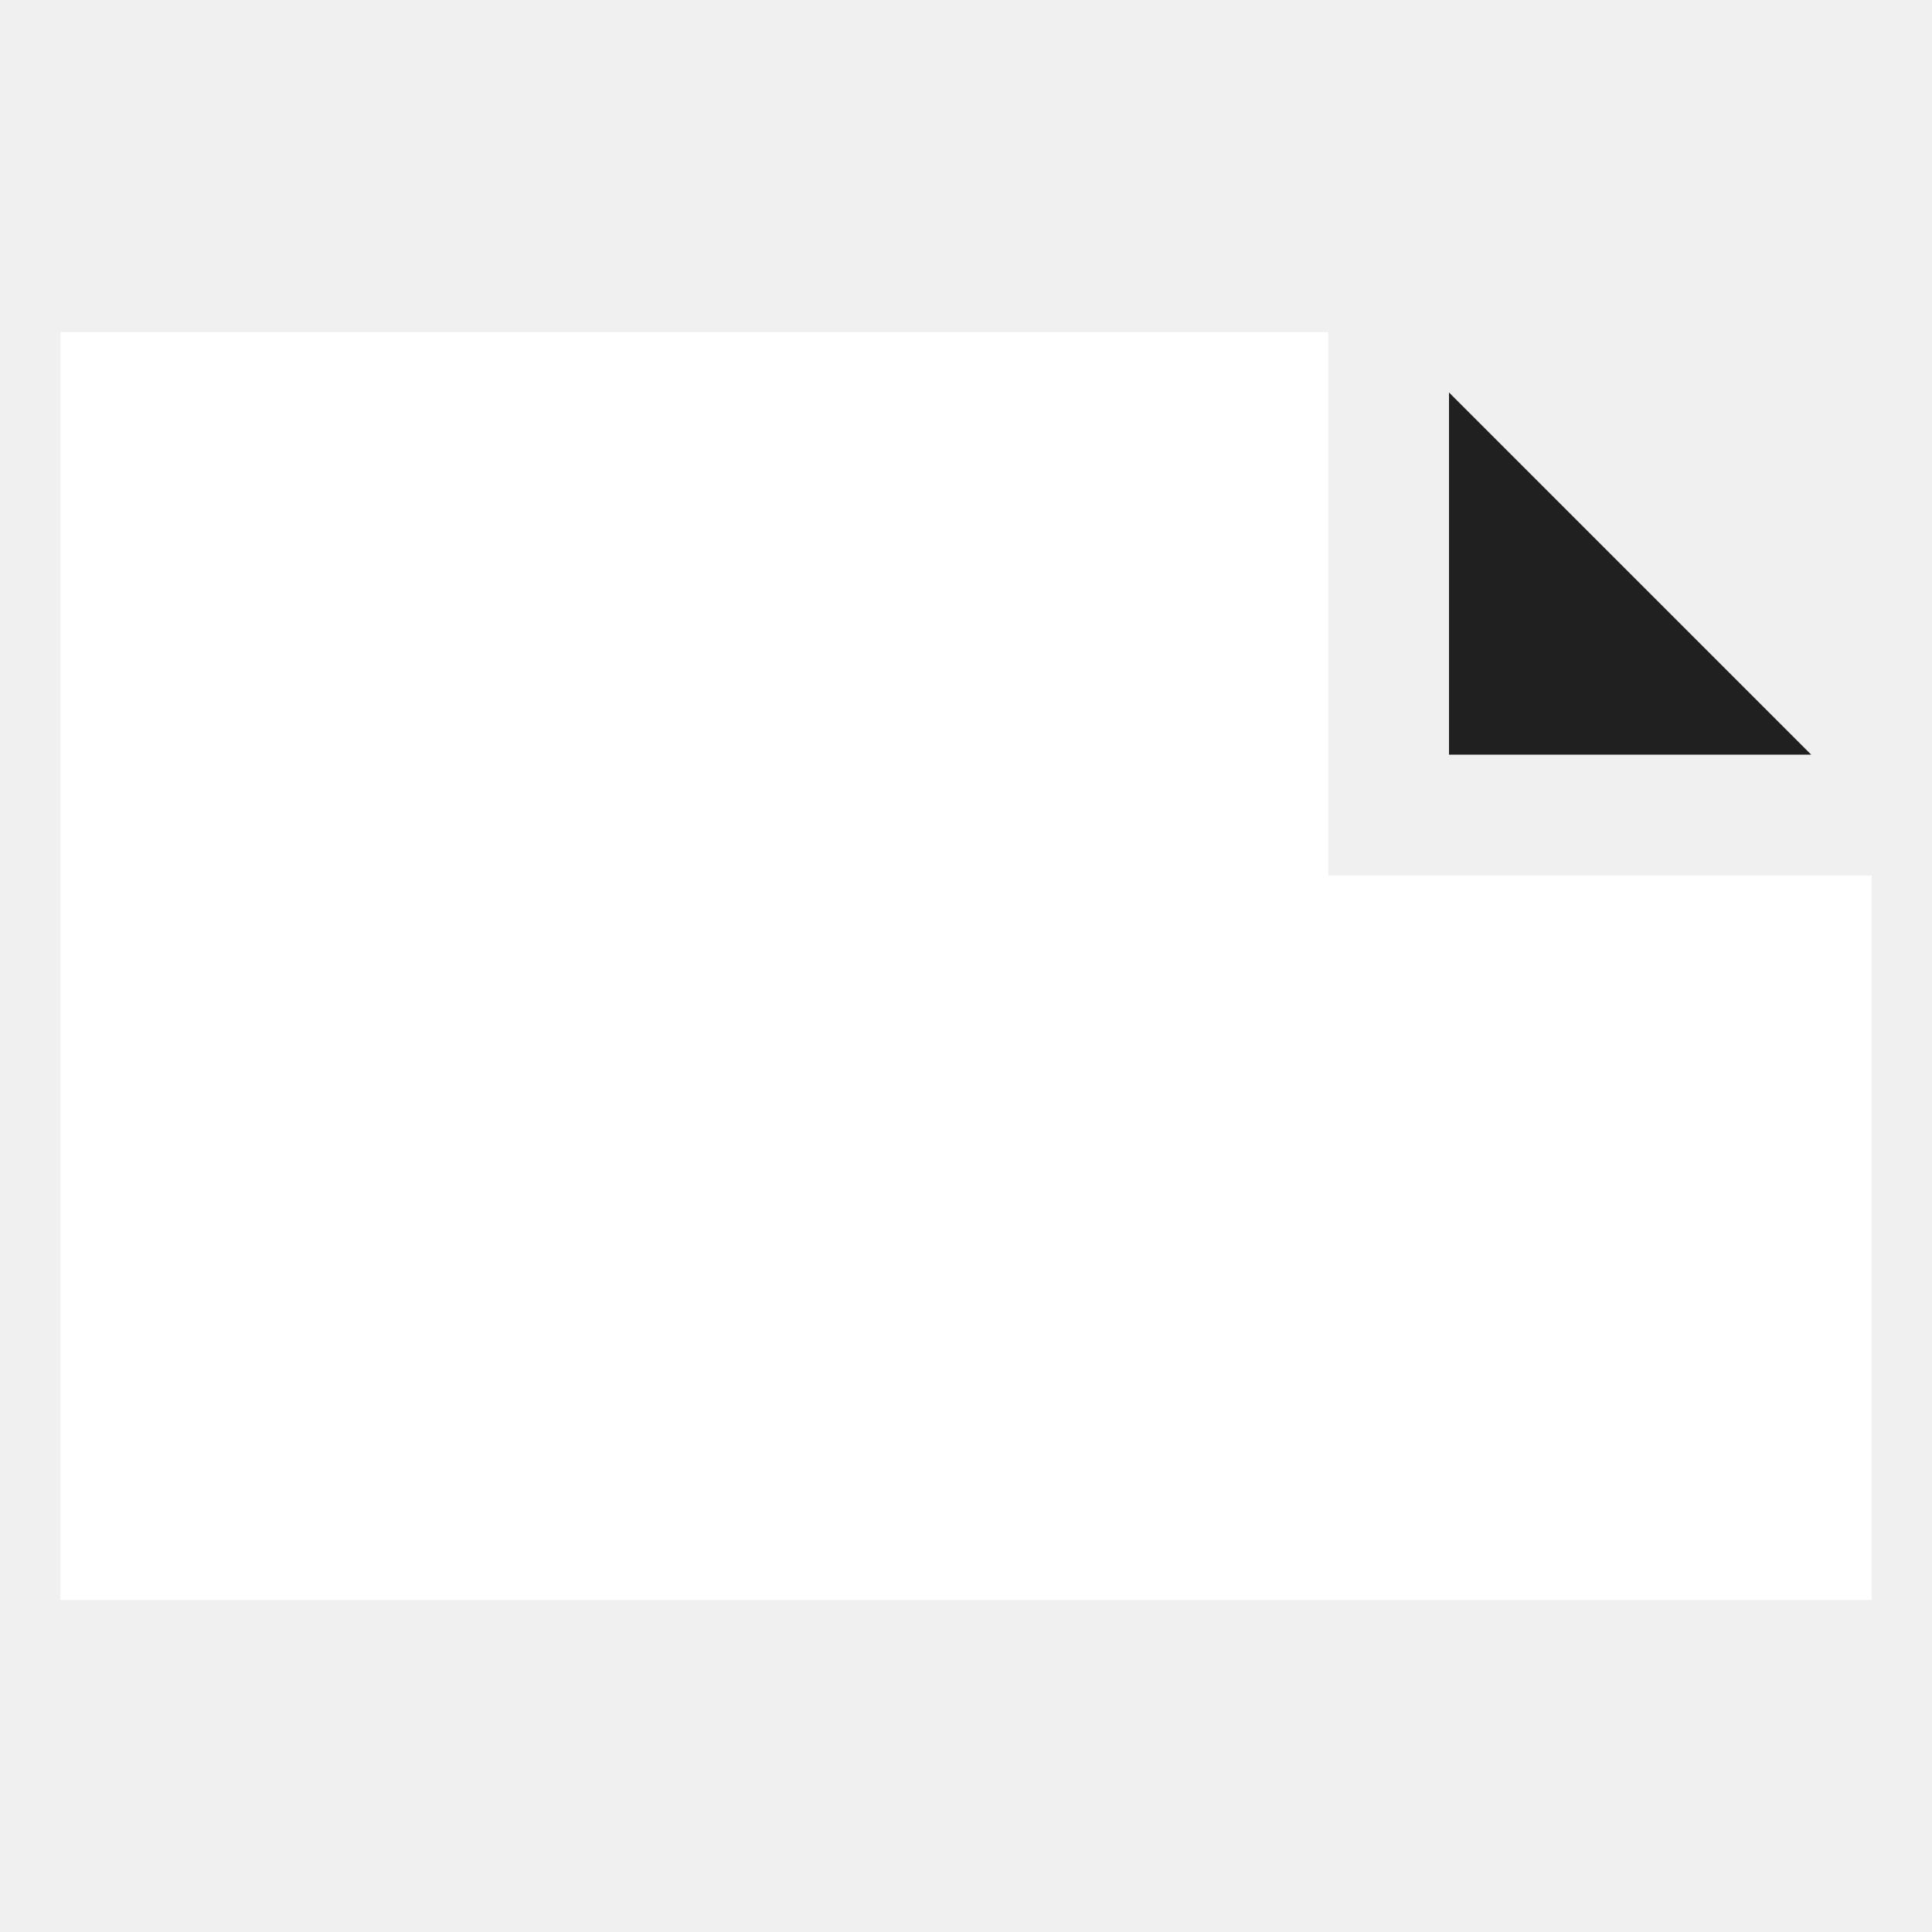
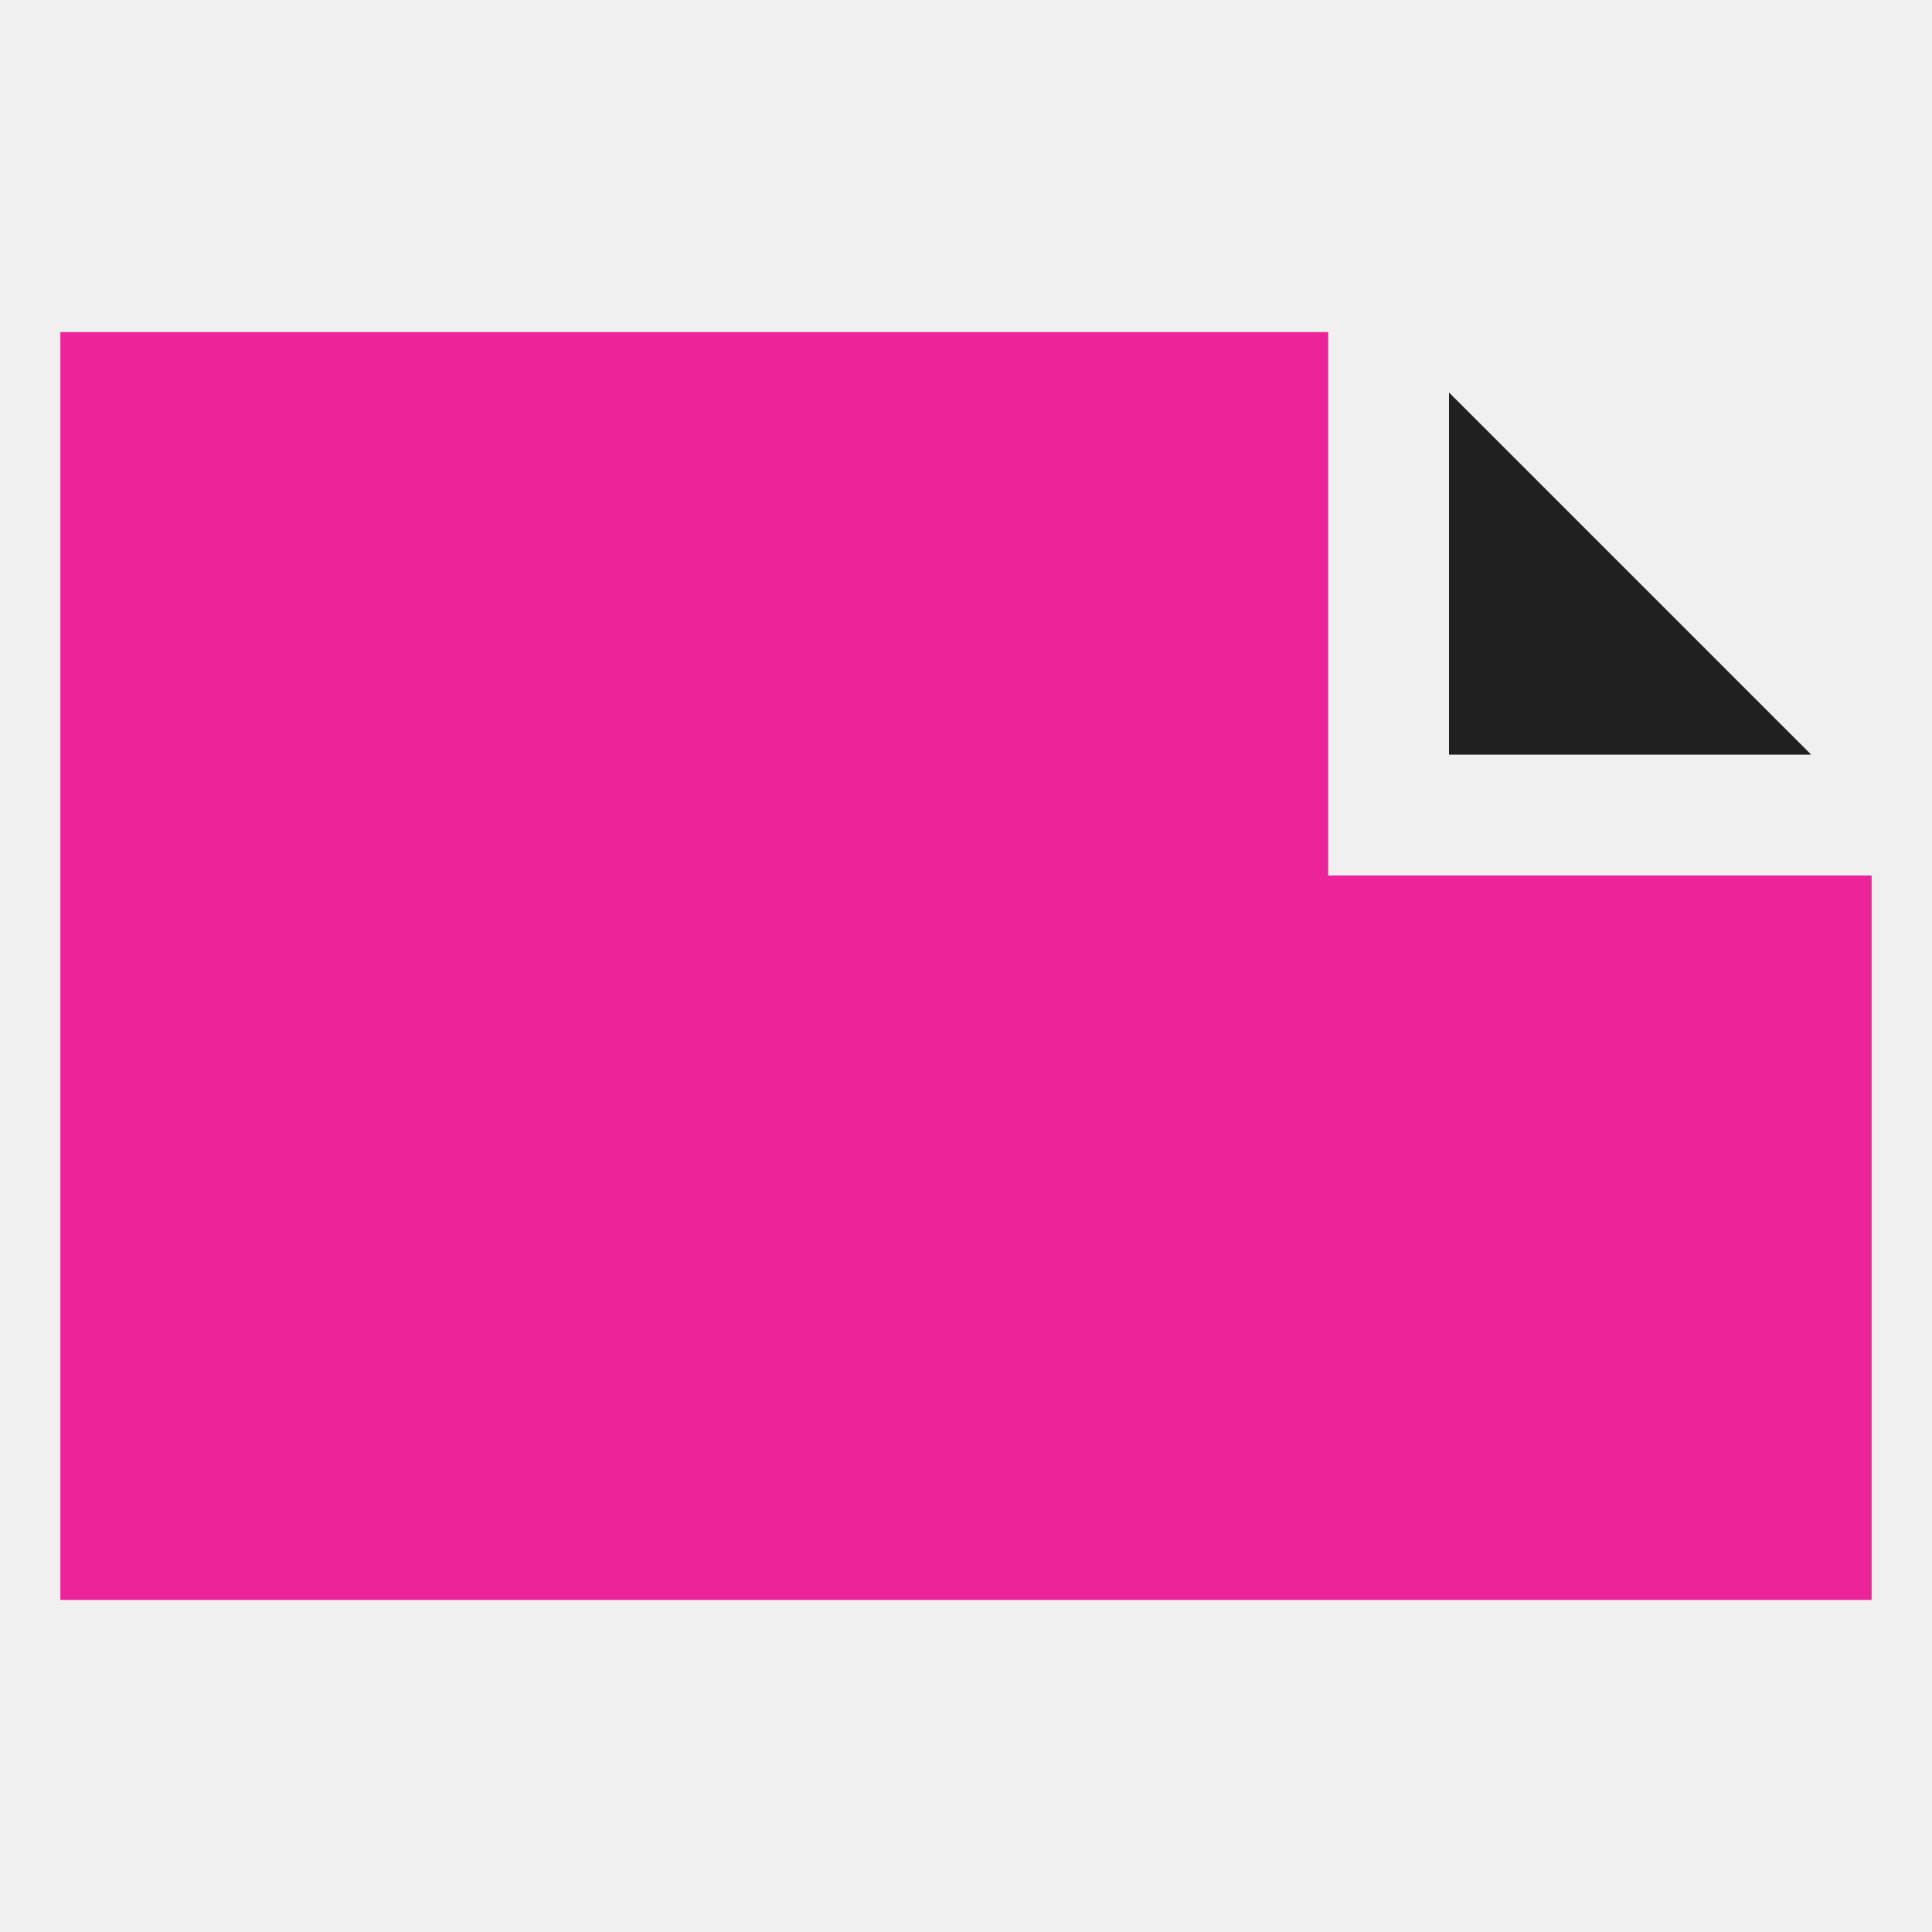
<svg xmlns="http://www.w3.org/2000/svg" viewBox="0 0 64 64" aria-labelledby="title" aria-describedby="desc" role="img">
  <path data-name="layer1" fill="#202020" d="M48 13v12h12L48 13z" />
-   <path data-name="layer1" fill="white" d="M44 11H2v42h60V29H44V11z" />
+   <path data-name="layer1" fill="#ED239A" d="M44 11H2v42h60V29H44V11z" />
</svg>
